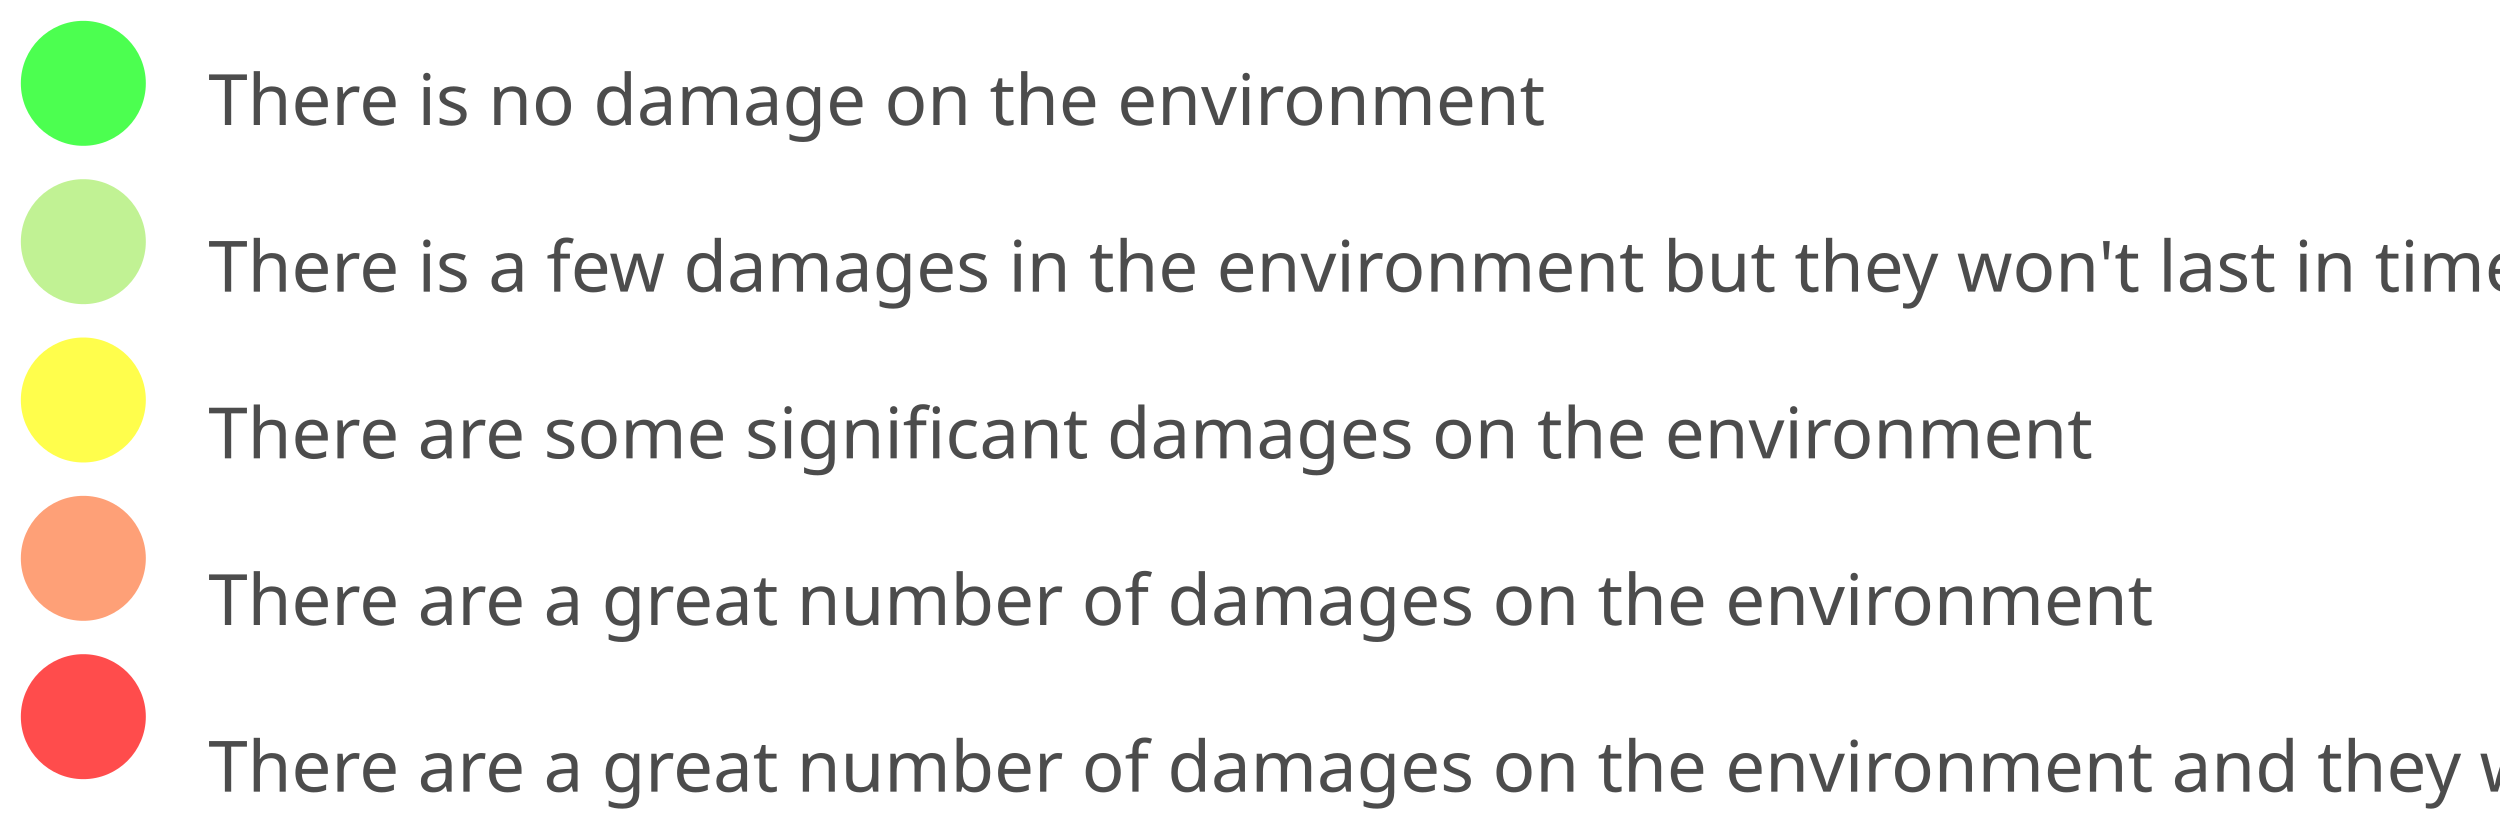
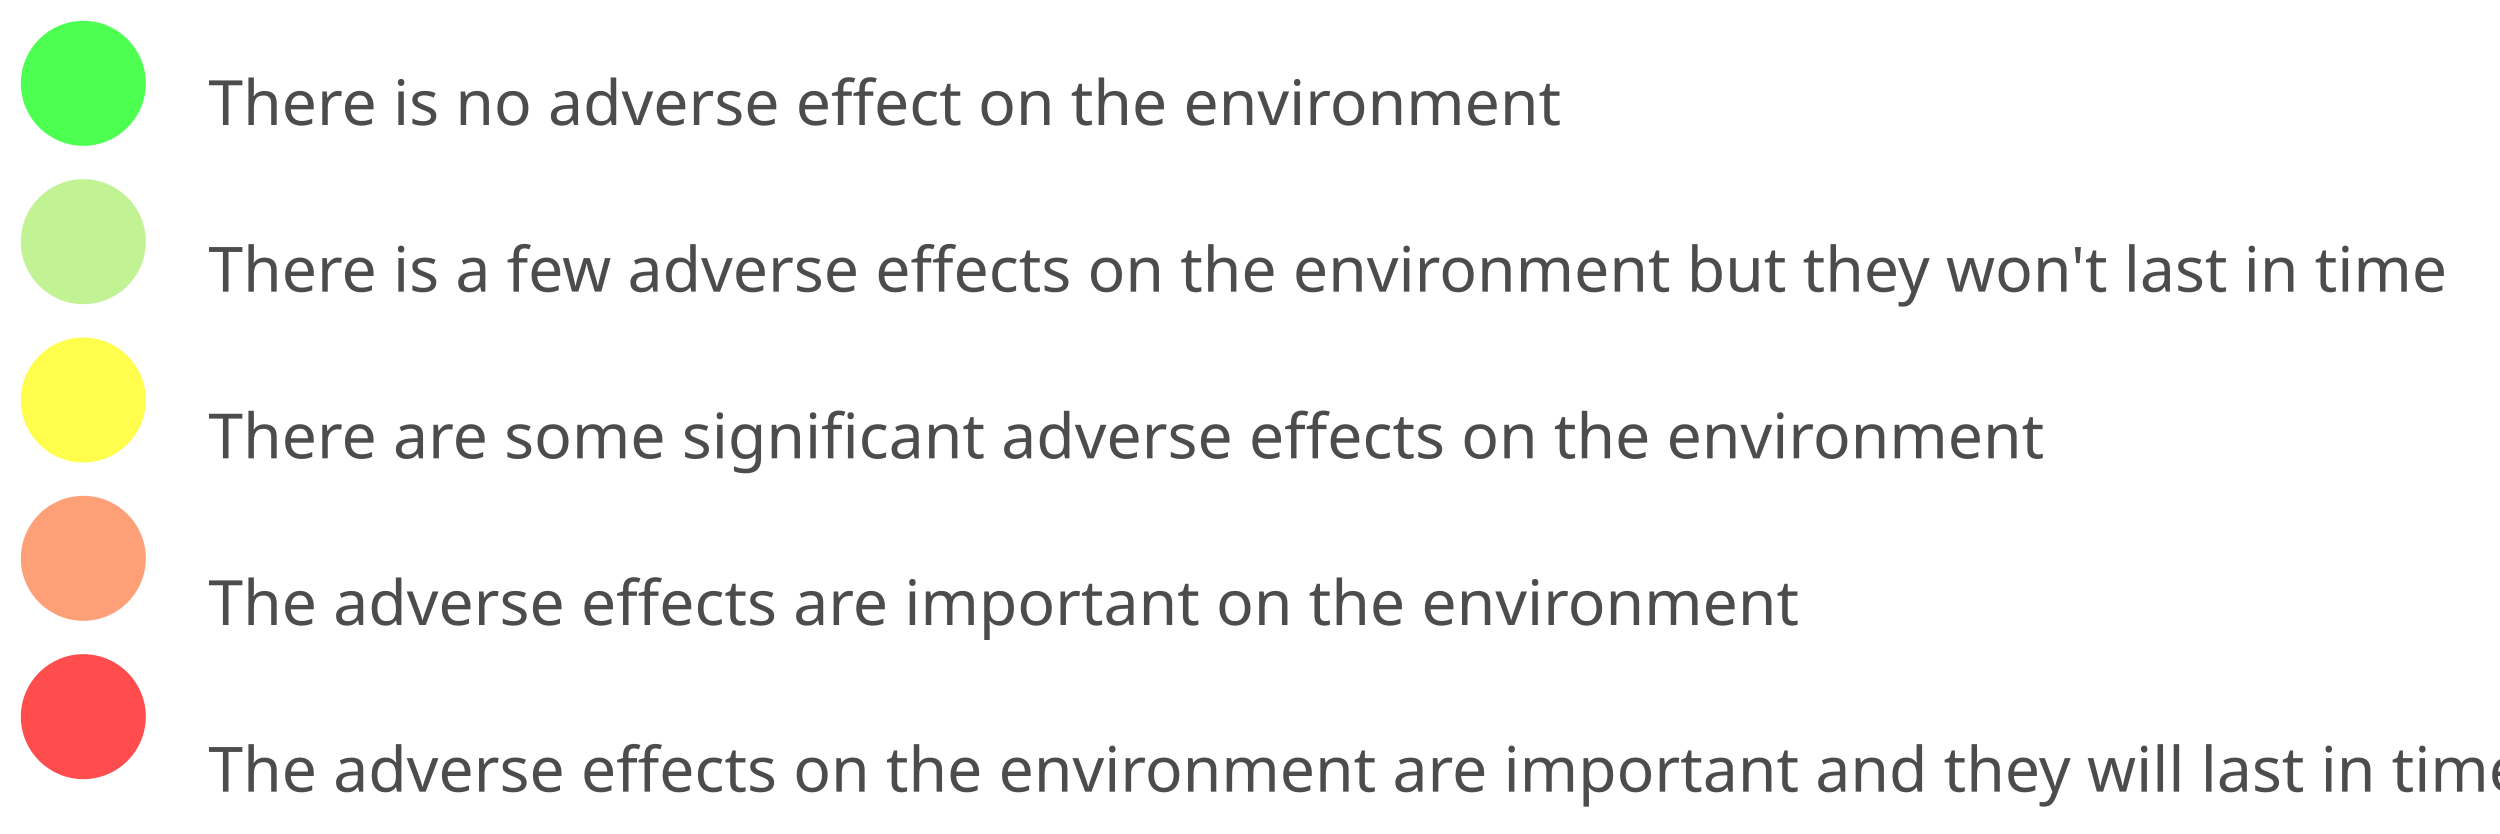
<svg xmlns="http://www.w3.org/2000/svg" id="threat_actor.svg" width="600" height="200">
  <g>
    <g>
      <rect fill="none" id="canvas_background" height="160" width="400" y="-1" x="-1" />
    </g>
    <g>
      <g opacity="0.7" id="layer1">
-         <text opacity="1" x="50" y="30" font-family="sans-serif" font-size="17px" fill="black">There is no damage on the environment</text>
+         <text opacity="1" x="50" y="30" font-family="sans-serif" font-size="15px" fill="black">There is no adverse effect on the environment</text>
        <ellipse fill="#00ff06" stroke="#000000" stroke-width="0" stroke-linecap="round" stroke-miterlimit="4" ry="15" rx="15" cy="20" cx="20" id="r1c1" />
      </g>
    </g>
    <g>
      <g opacity="0.7" id="layer2">
-         <text opacity="1" x="50" y="70" font-family="sans-serif" font-size="17px" fill="black">There is a few damages in the environment but they won't last in time</text>
+         <text opacity="1" x="50" y="70" font-family="sans-serif" font-size="15px" fill="black">There is a few adverse effects on the environment but they won't last in time</text>
        <ellipse fill="#a7ec67" stroke="#000000" stroke-width="0" stroke-linecap="round" stroke-miterlimit="4" ry="15" rx="15" cy="58" cx="20" id="r2c2" />
      </g>
    </g>
    <g>
      <g opacity="0.7" id="layer3">
-         <text opacity="1" x="50" y="110" font-family="sans-serif" font-size="17px" fill="black">There are some significant damages on the environment</text>
+         <text opacity="1" x="50" y="110" font-family="sans-serif" font-size="15px" fill="black">There are some significant adverse effects on the environment</text>
        <ellipse fill="#fffe00" stroke="#000000" stroke-width="0" stroke-linecap="round" stroke-miterlimit="4" ry="15" rx="15" cy="96" cx="20" id="r3c3" />
      </g>
    </g>
    <g>
      <g opacity="0.7" id="layer4">
-         <text opacity="1" x="50" y="150" font-family="sans-serif" font-size="17px" fill="black">There are a great number of damages on the environment</text>
+         <text opacity="1" x="50" y="150" font-family="sans-serif" font-size="15px" fill="black">The adverse effects are important on the environment</text>
        <ellipse fill="#fe773d" stroke="#000000" stroke-width="0" stroke-linecap="round" stroke-miterlimit="4" ry="15" rx="15" cy="134" cx="20" id="r4c4" />
      </g>
    </g>
    <g>
      <g opacity="0.7" id="layer5">
-         <text opacity="1" x="50" y="190" font-family="sans-serif" font-size="17px" fill="black">There are a great number of damages on the environment and they will last in time</text>
+         <text opacity="1" x="50" y="190" font-family="sans-serif" font-size="15px" fill="black">The adverse effects on the environment are important and they will last in time</text>
        <ellipse fill="#ff0000" stroke="#000000" stroke-width="0" stroke-linecap="round" stroke-miterlimit="4" ry="15" rx="15" cy="172" cx="20" id="r4c5" />
      </g>
    </g>
  </g>
</svg>
